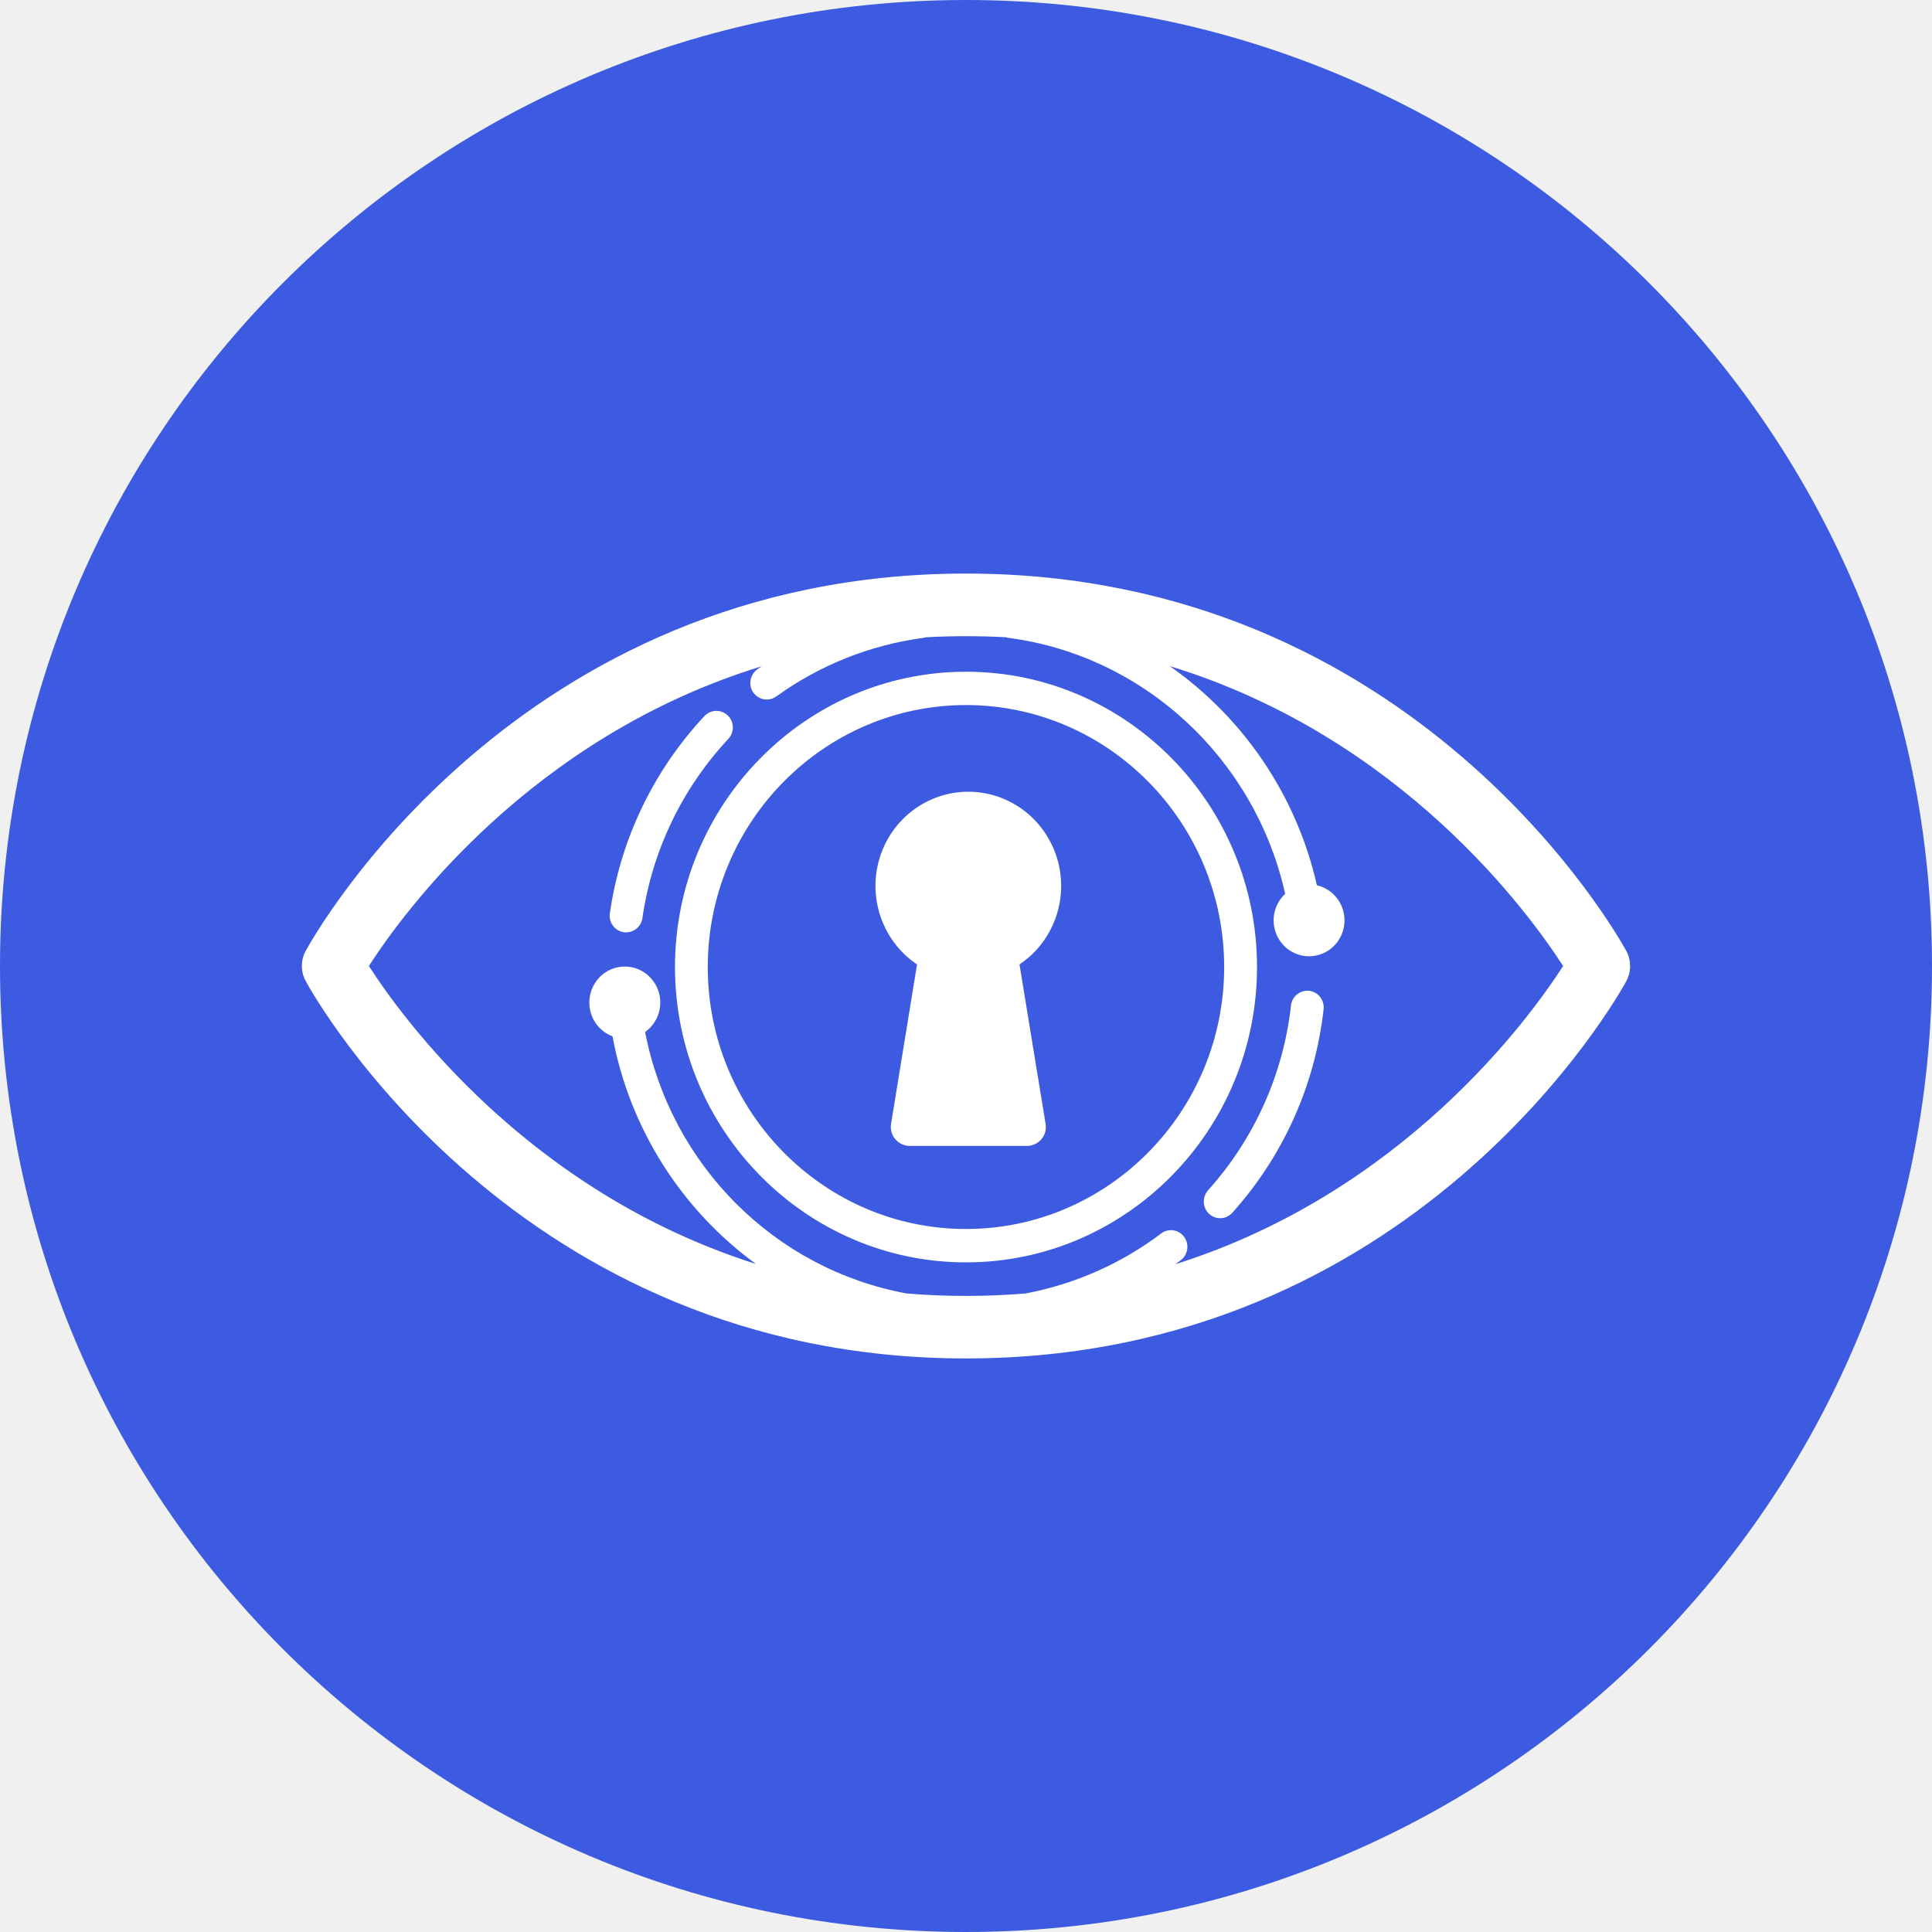
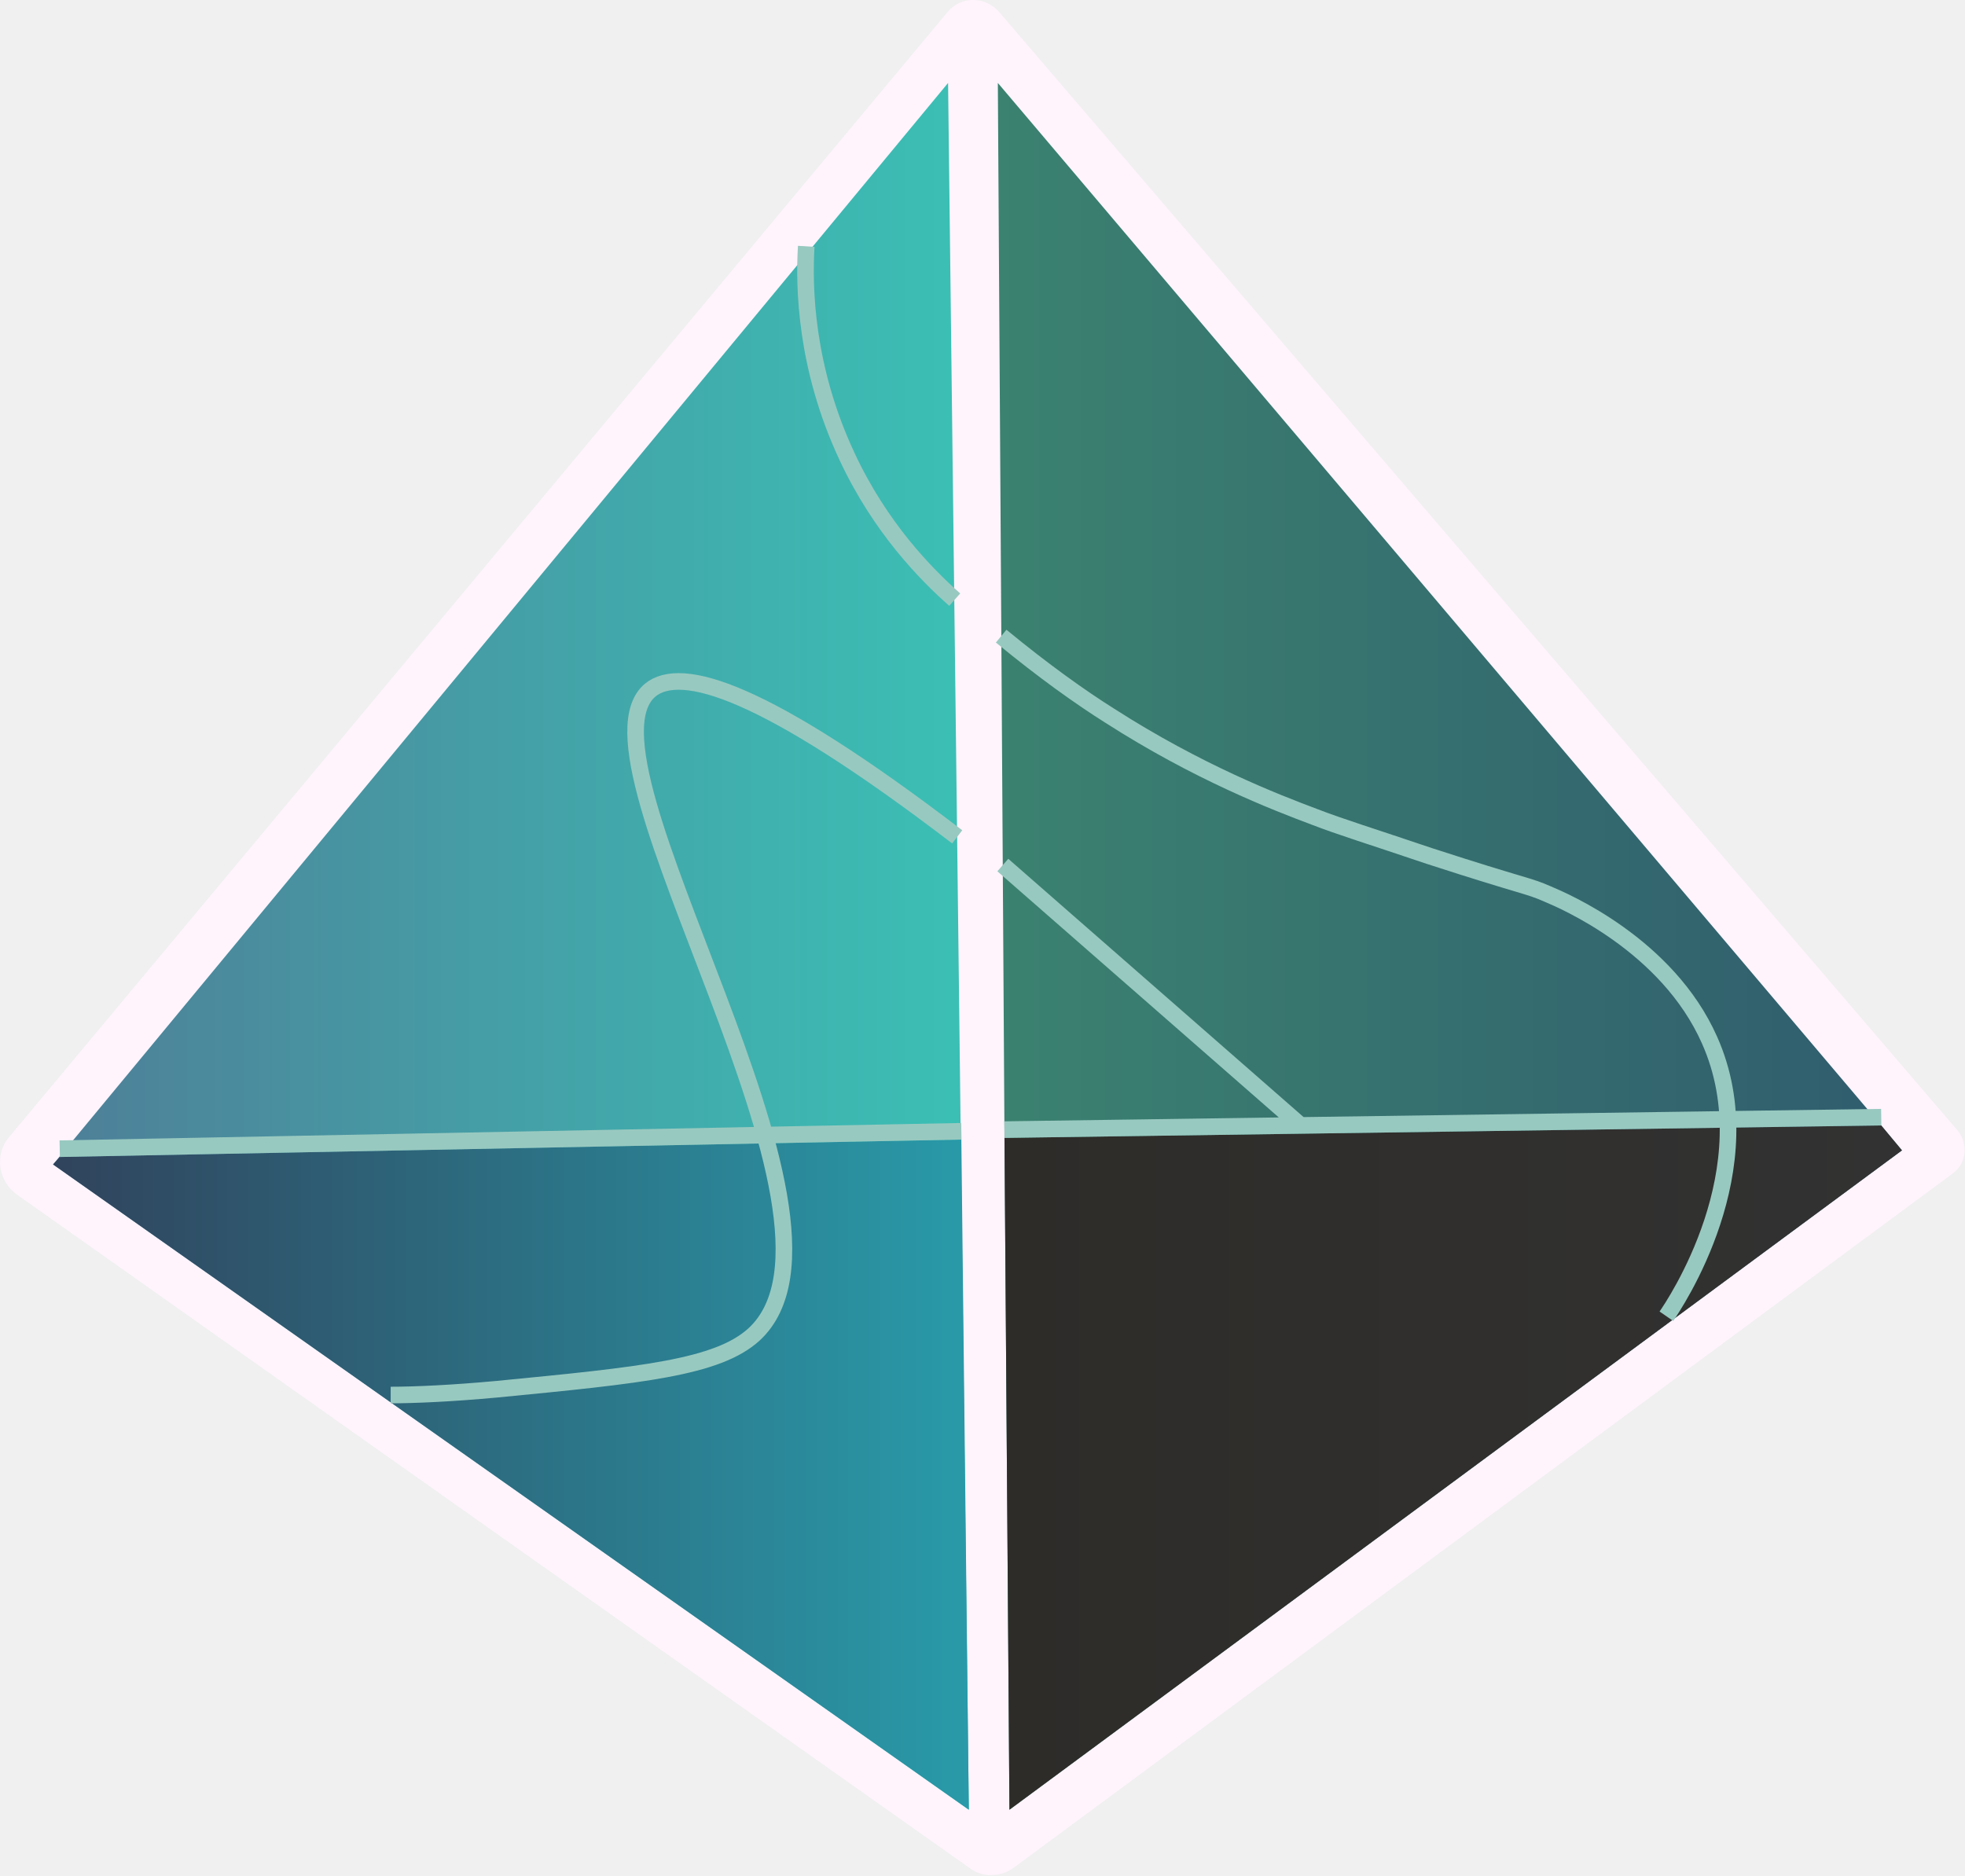
- <svg xmlns="http://www.w3.org/2000/svg" height="32" viewBox="0 0 32 32" width="32">
-   <g fill="none">
-     <circle cx="16" cy="16" fill="#3c5be0" r="16" />
-     <path d="M27 16.015v.008a.522.522 0 0 1-.063.228c-.14.255-3.491 6.249-10.936 6.249S5.203 16.506 5.064 16.251A.522.522 0 0 1 5 16.023v-.045l.001-.023a.52.52 0 0 1 .054-.189l.002-.004.006-.012C5.203 15.494 8.555 9.5 16 9.5s10.797 5.995 10.936 6.25l.006.012.003.005a.52.52 0 0 1 .053.188v.046l.002.014zM25.89 16c-.563-.874-2.679-3.793-6.515-4.967a6.07 6.07 0 0 1 2.437 3.63c.263.06.452.296.457.57.005.274-.175.516-.437.586s-.535-.05-.665-.29a.601.601 0 0 1 .119-.724c-.494-2.223-2.322-3.94-4.574-4.239a.267.267 0 0 1-.05-.011 12.37 12.37 0 0 0-1.325 0 .268.268 0 0 1-.05.011 5.372 5.372 0 0 0-2.43.97.272.272 0 0 1-.417-.14.278.278 0 0 1 .101-.308 5.02 5.02 0 0 1 .073-.052C8.784 12.213 6.672 15.126 6.11 16c.557.867 2.64 3.74 6.41 4.935a6.037 6.037 0 0 1-2.375-3.77c-.254-.095-.41-.353-.38-.626s.24-.49.508-.525.526.12.624.377a.601.601 0 0 1-.212.703c.43 2.21 2.148 3.927 4.332 4.33a12.003 12.003 0 0 0 1.968 0 5.375 5.375 0 0 0 2.245-.992.27.27 0 0 1 .272-.035.278.278 0 0 1 .052.478l-.087.065c3.778-1.193 5.865-4.072 6.423-4.94zm-5.07.017c0 2.697-2.162 4.892-4.82 4.892s-4.82-2.195-4.82-4.892c0-2.697 2.162-4.891 4.82-4.891s4.82 2.193 4.82 4.891zm-.544 0c0-2.392-1.918-4.339-4.276-4.339s-4.277 1.946-4.277 4.34 1.919 4.338 4.277 4.338 4.276-1.946 4.276-4.339zm-2.7-1.343c0 .524-.259 1.012-.69 1.3l.43 2.627a.314.314 0 0 1-.317.379h-1.92a.315.315 0 0 1-.318-.379l.428-2.627c-.612-.411-.852-1.205-.573-1.894s1-1.081 1.72-.937c.721.145 1.24.786 1.24 1.531zm4.347 2.043a6.041 6.041 0 0 1-1.51 3.368.27.27 0 0 1-.462-.1.28.28 0 0 1 .06-.272 5.49 5.49 0 0 0 1.372-3.06.274.274 0 0 1 .301-.242c.15.018.256.155.239.306zm-9.87-4.868a.278.278 0 0 1 .01.39 5.49 5.49 0 0 0-1.423 2.97.274.274 0 0 1-.31.231.276.276 0 0 1-.229-.313 6.04 6.04 0 0 1 1.567-3.267.27.27 0 0 1 .385-.01z" fill="#fff" />
-   </g>
+ <svg xmlns="http://www.w3.org/2000/svg" viewBox="0 0 236.9 226.1">
+   <linearGradient id="a" gradientUnits="userSpaceOnUse" x1="120.283" x2="229.325" y1="114.105" y2="114.105">
+     <stop offset="0" stop-color="#3b8270" />
+     <stop offset="1" stop-color="#305c6e" />
+   </linearGradient>
+   <linearGradient id="b" gradientUnits="userSpaceOnUse" x1="6.442" x2="116.825" y1="114.105" y2="114.105">
+     <stop offset="0" stop-color="#4e7f98" />
+     <stop offset="1" stop-color="#3bc0b5" />
+   </linearGradient>
+   <linearGradient id="c" gradientUnits="userSpaceOnUse" x1="6.442" x2="116.825" y1="177.791" y2="177.791">
+     <stop offset="0" stop-color="#30435c" />
+     <stop offset="1" stop-color="#299aa9" />
+   </linearGradient>
+   <linearGradient id="d" gradientUnits="userSpaceOnUse" x1="121.123" x2="229.325" y1="176.984" y2="176.984">
+     <stop offset="0" stop-color="#2e2c29" />
+     <stop offset="1" stop-color="#323232" />
+   </linearGradient>
+   <path d="m235.4 141.5-113.2 83.7c-1.5 1.1-3.7 1.2-5.2.1L2 144c-2.2-1.6-2.7-4.8-.9-6.9L114.2 1.5c1.6-2 4.6-2 6.3 0L236 136.3c1.3 1.6 1.1 4-.6 5.2z" fill="#fff4fc" />
+   <path d="m229.3 138.7-107.6 79.5-.6-81-.8-127.2 106.5 125.7z" fill="url(#a)" />
+   <path d="m6.4 140.4 110.4 77.8L114.3 10z" fill="url(#b)" />
+   <path d="M115.9 137.4 7.2 139.5l-.8.9 110.4 77.8z" fill="url(#c)" />
+   <path d="m121.1 137.2 105.7-1.5 2.5 3-107.6 79.5z" fill="url(#d)" />
+   <path d="m121.1 136.2 105.7-1.5m-110.9 1.7L7.2 138.5m108.2-37.6C92 83 82.1 80.2 78.4 83.2 68.2 91.7 106 147 90.9 160.9c-4.4 4-13.5 4.9-31 6.6-5.4.5-9.9.7-12.8.7m109.7-32.5-35.9-31.4M97.2 29.7c-.3 4.9-.1 14.6 4.9 25.3 4 8.6 9.5 14.2 13 17.3m85.8 86.4c.9-1.3 12.1-17.8 5.2-33.3-5.1-11.5-17.6-16.8-19.5-17.6-2.5-1.1-2.6-.8-14.3-4.6-7.1-2.4-10.7-3.5-13.8-4.7-4.8-1.8-14.1-5.4-24.7-12.2-3.5-2.2-8-5.4-13.1-9.6" fill="none" stroke="#98c9c0" stroke-miterlimit="10" stroke-width="2" />
</svg>
